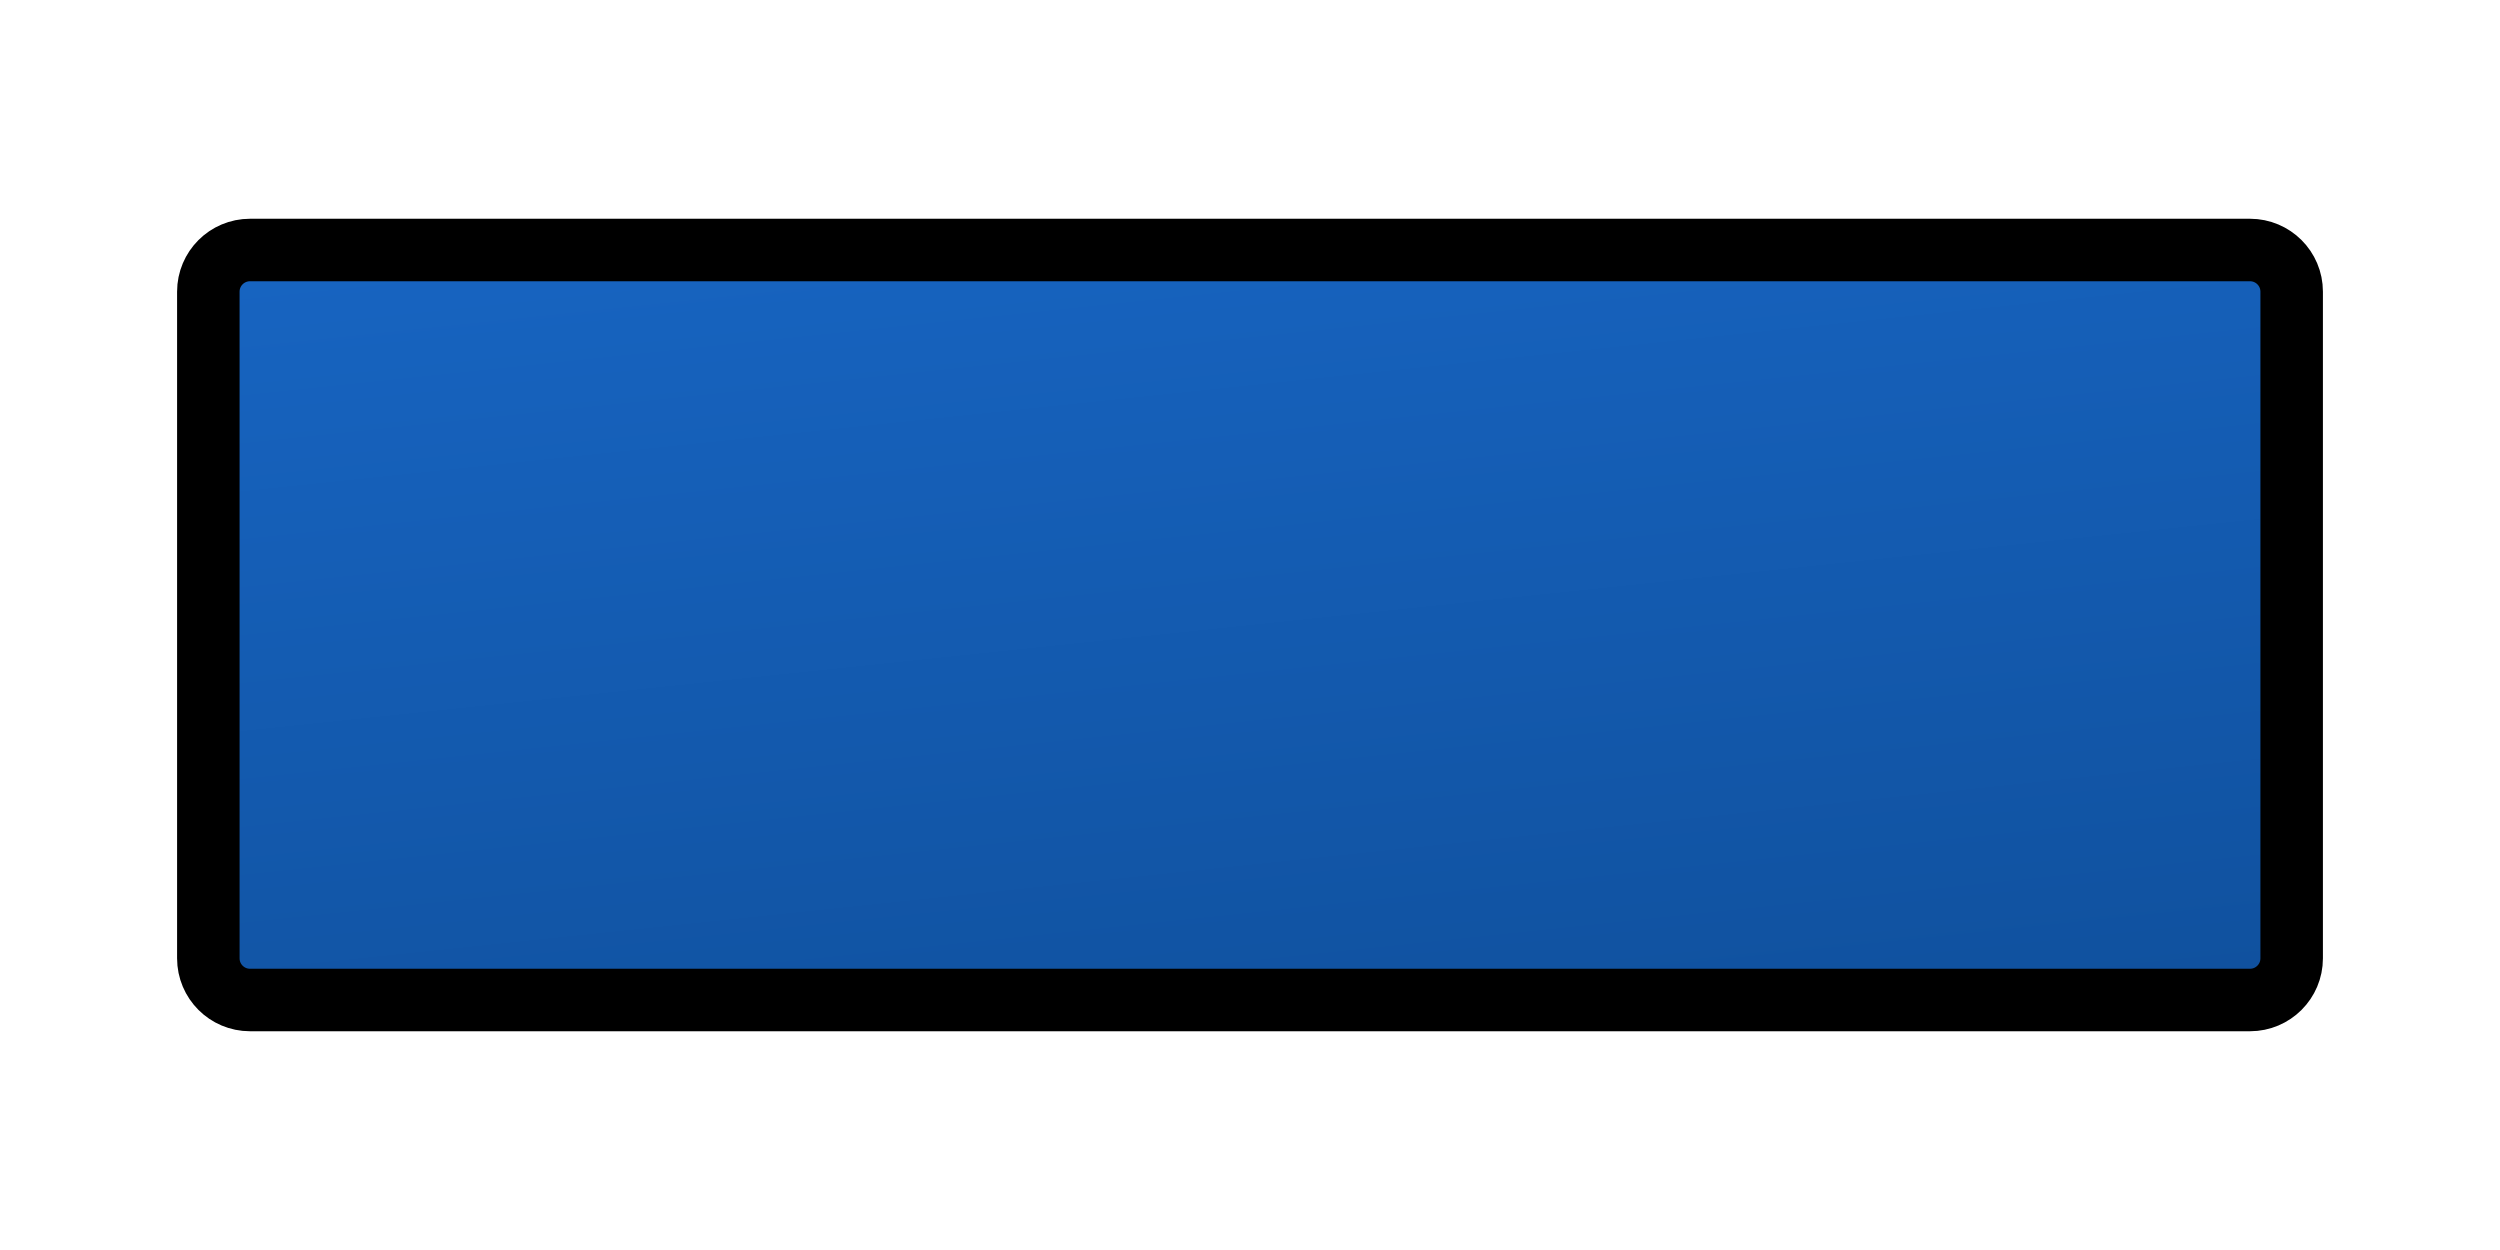
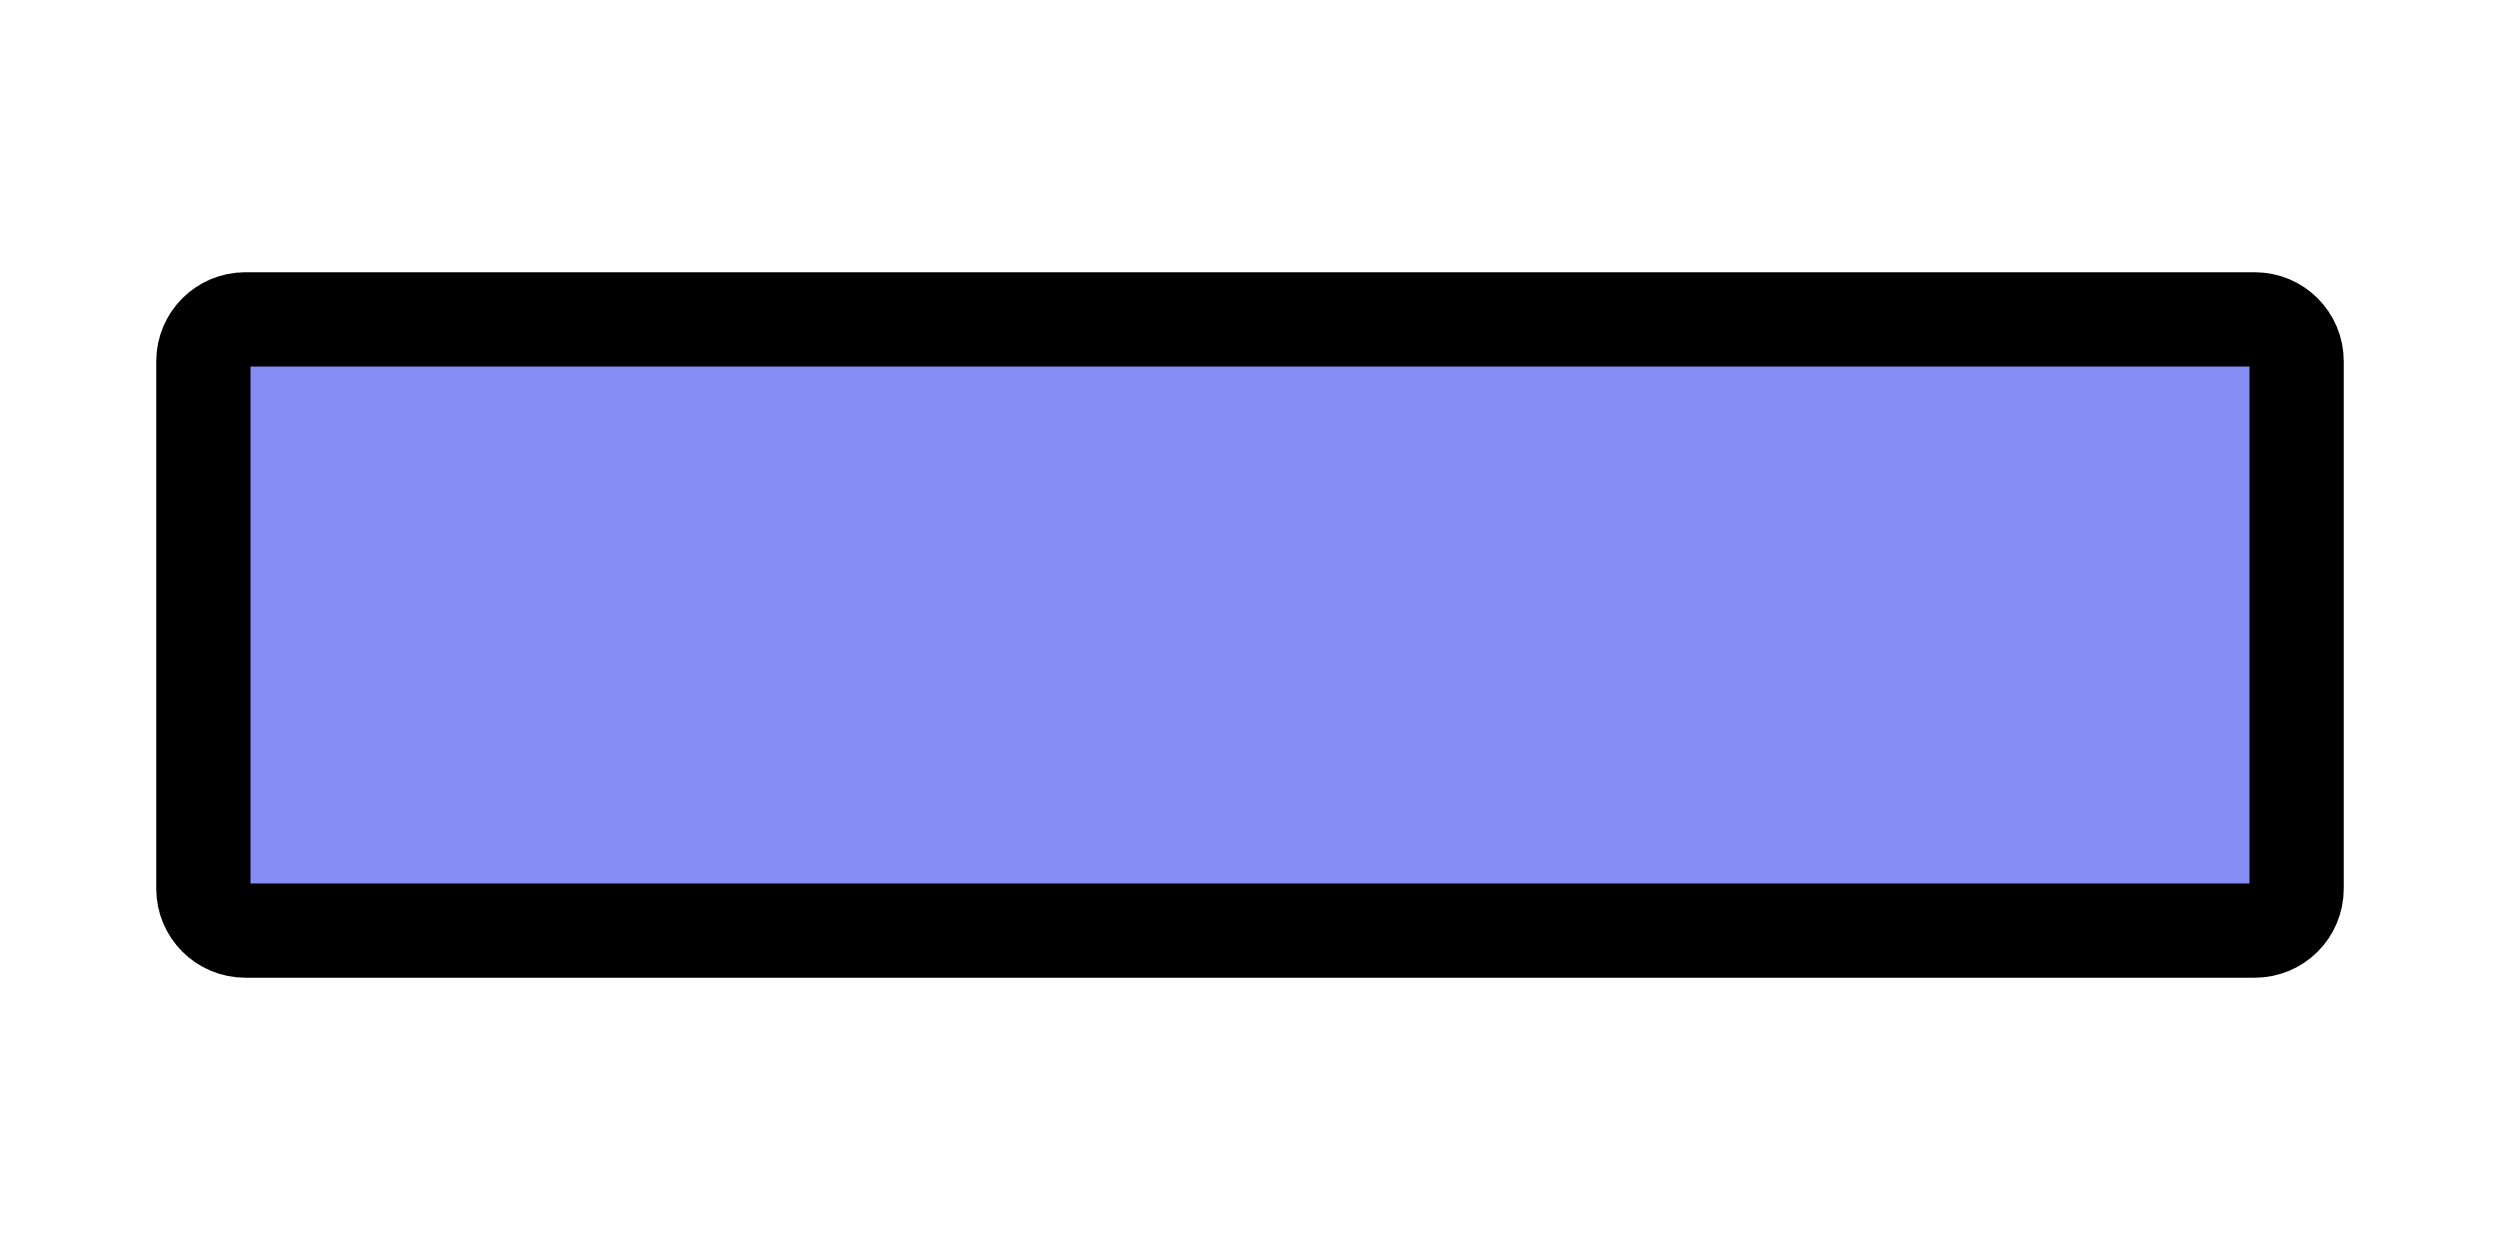
- <svg xmlns="http://www.w3.org/2000/svg" xmlns:xlink="http://www.w3.org/1999/xlink" width="120" height="60" viewBox="0 0 60 30" version="1.1" id="svg1">
-   <defs id="defs1">
-     <linearGradient id="linearGradient2">
-       <stop style="stop-color:#1c71d8;stop-opacity:1;" offset="0" id="stop2" />
-       <stop style="stop-color:#0b4487;stop-opacity:1;" offset="1" id="stop3" />
-     </linearGradient>
-     <linearGradient xlink:href="#linearGradient2" id="linearGradient3" x1="27.308" y1="-10.609" x2="32.692" y2="40.609" gradientUnits="userSpaceOnUse" />
-   </defs>
-   <rect x="5" y="6" width="50" height="18" rx="1" fill="#858df4" stroke="#000000" stroke-width="1.5" id="rect1" style="fill:url(#linearGradient3);stroke:#000000;stroke-opacity:1;fill-opacity:1;stroke-width:1.5;stroke-dasharray:none" />
+ <svg xmlns="http://www.w3.org/2000/svg" width="120" height="60" viewBox="0 0 60 30" version="1.1" id="svg1">
+   <defs id="defs1" />
+   <rect x="4.881" y="7.665" width="50.238" height="14.669" rx="1.005" fill="#858df4" stroke="#000000" stroke-width="1.5" id="rect1" style="fill:#858df4;fill-opacity:1;stroke:#000000;stroke-width:2.262;stroke-dasharray:none;stroke-opacity:1" />
</svg>
